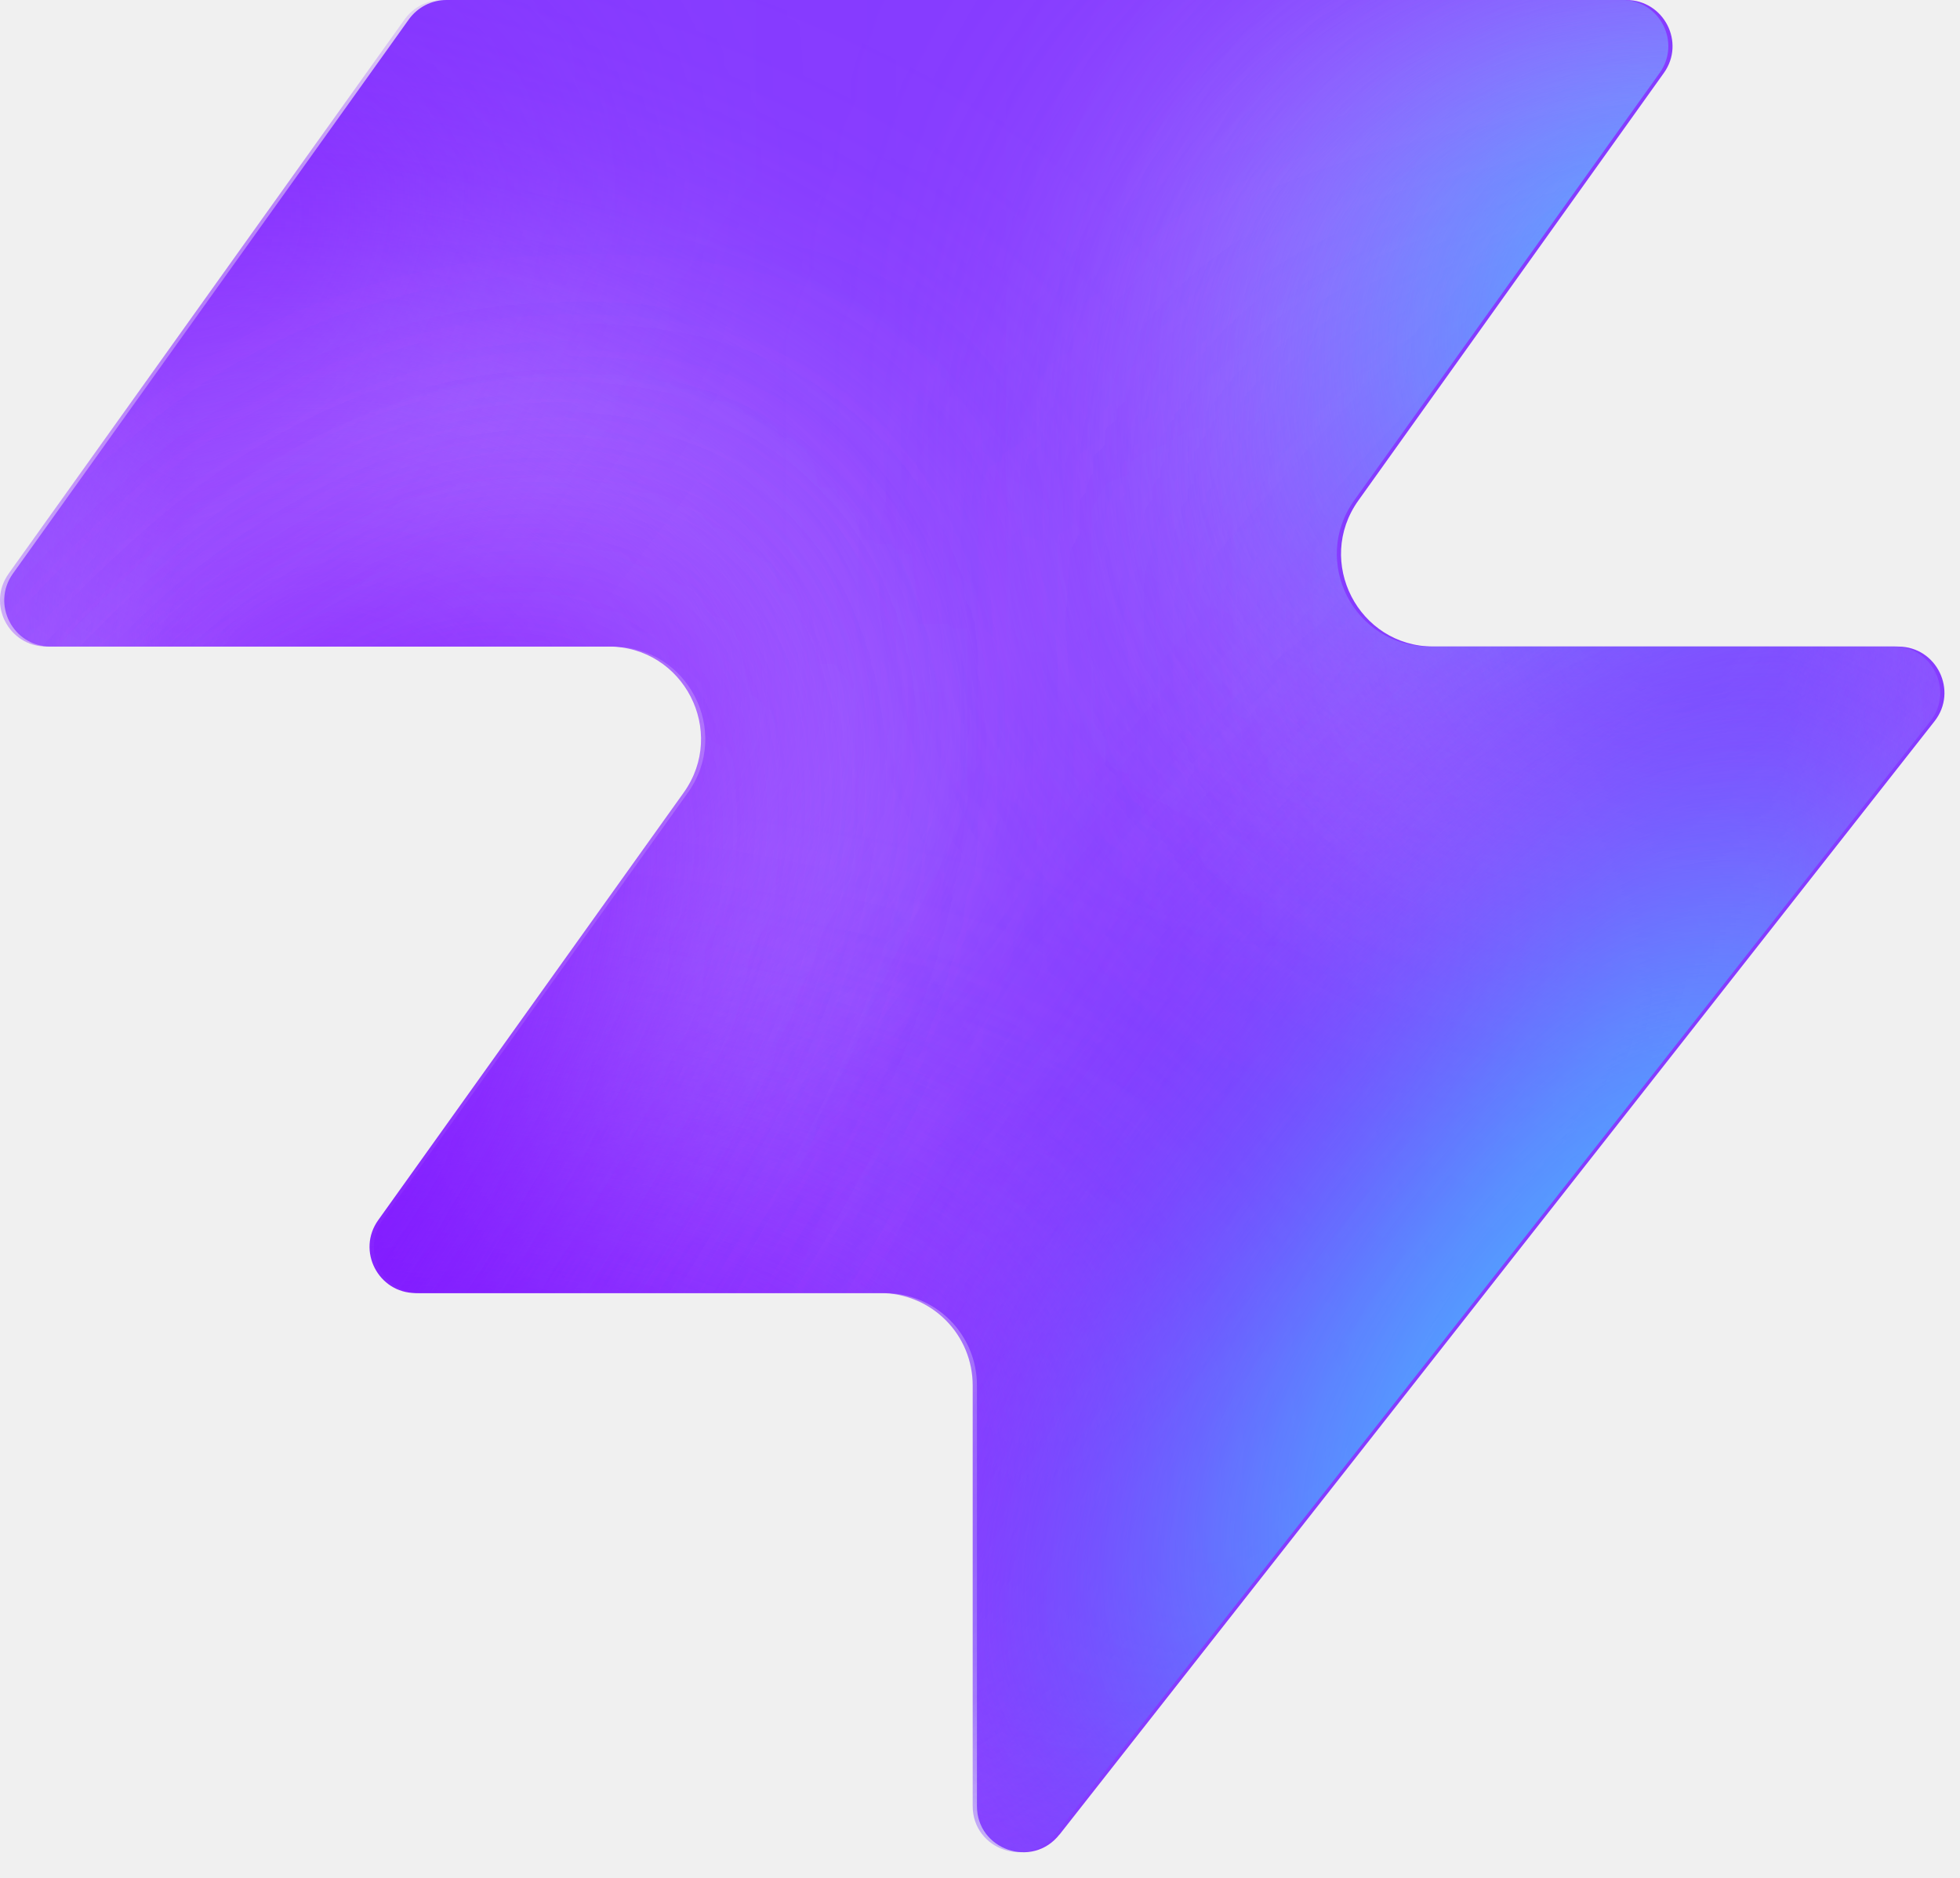
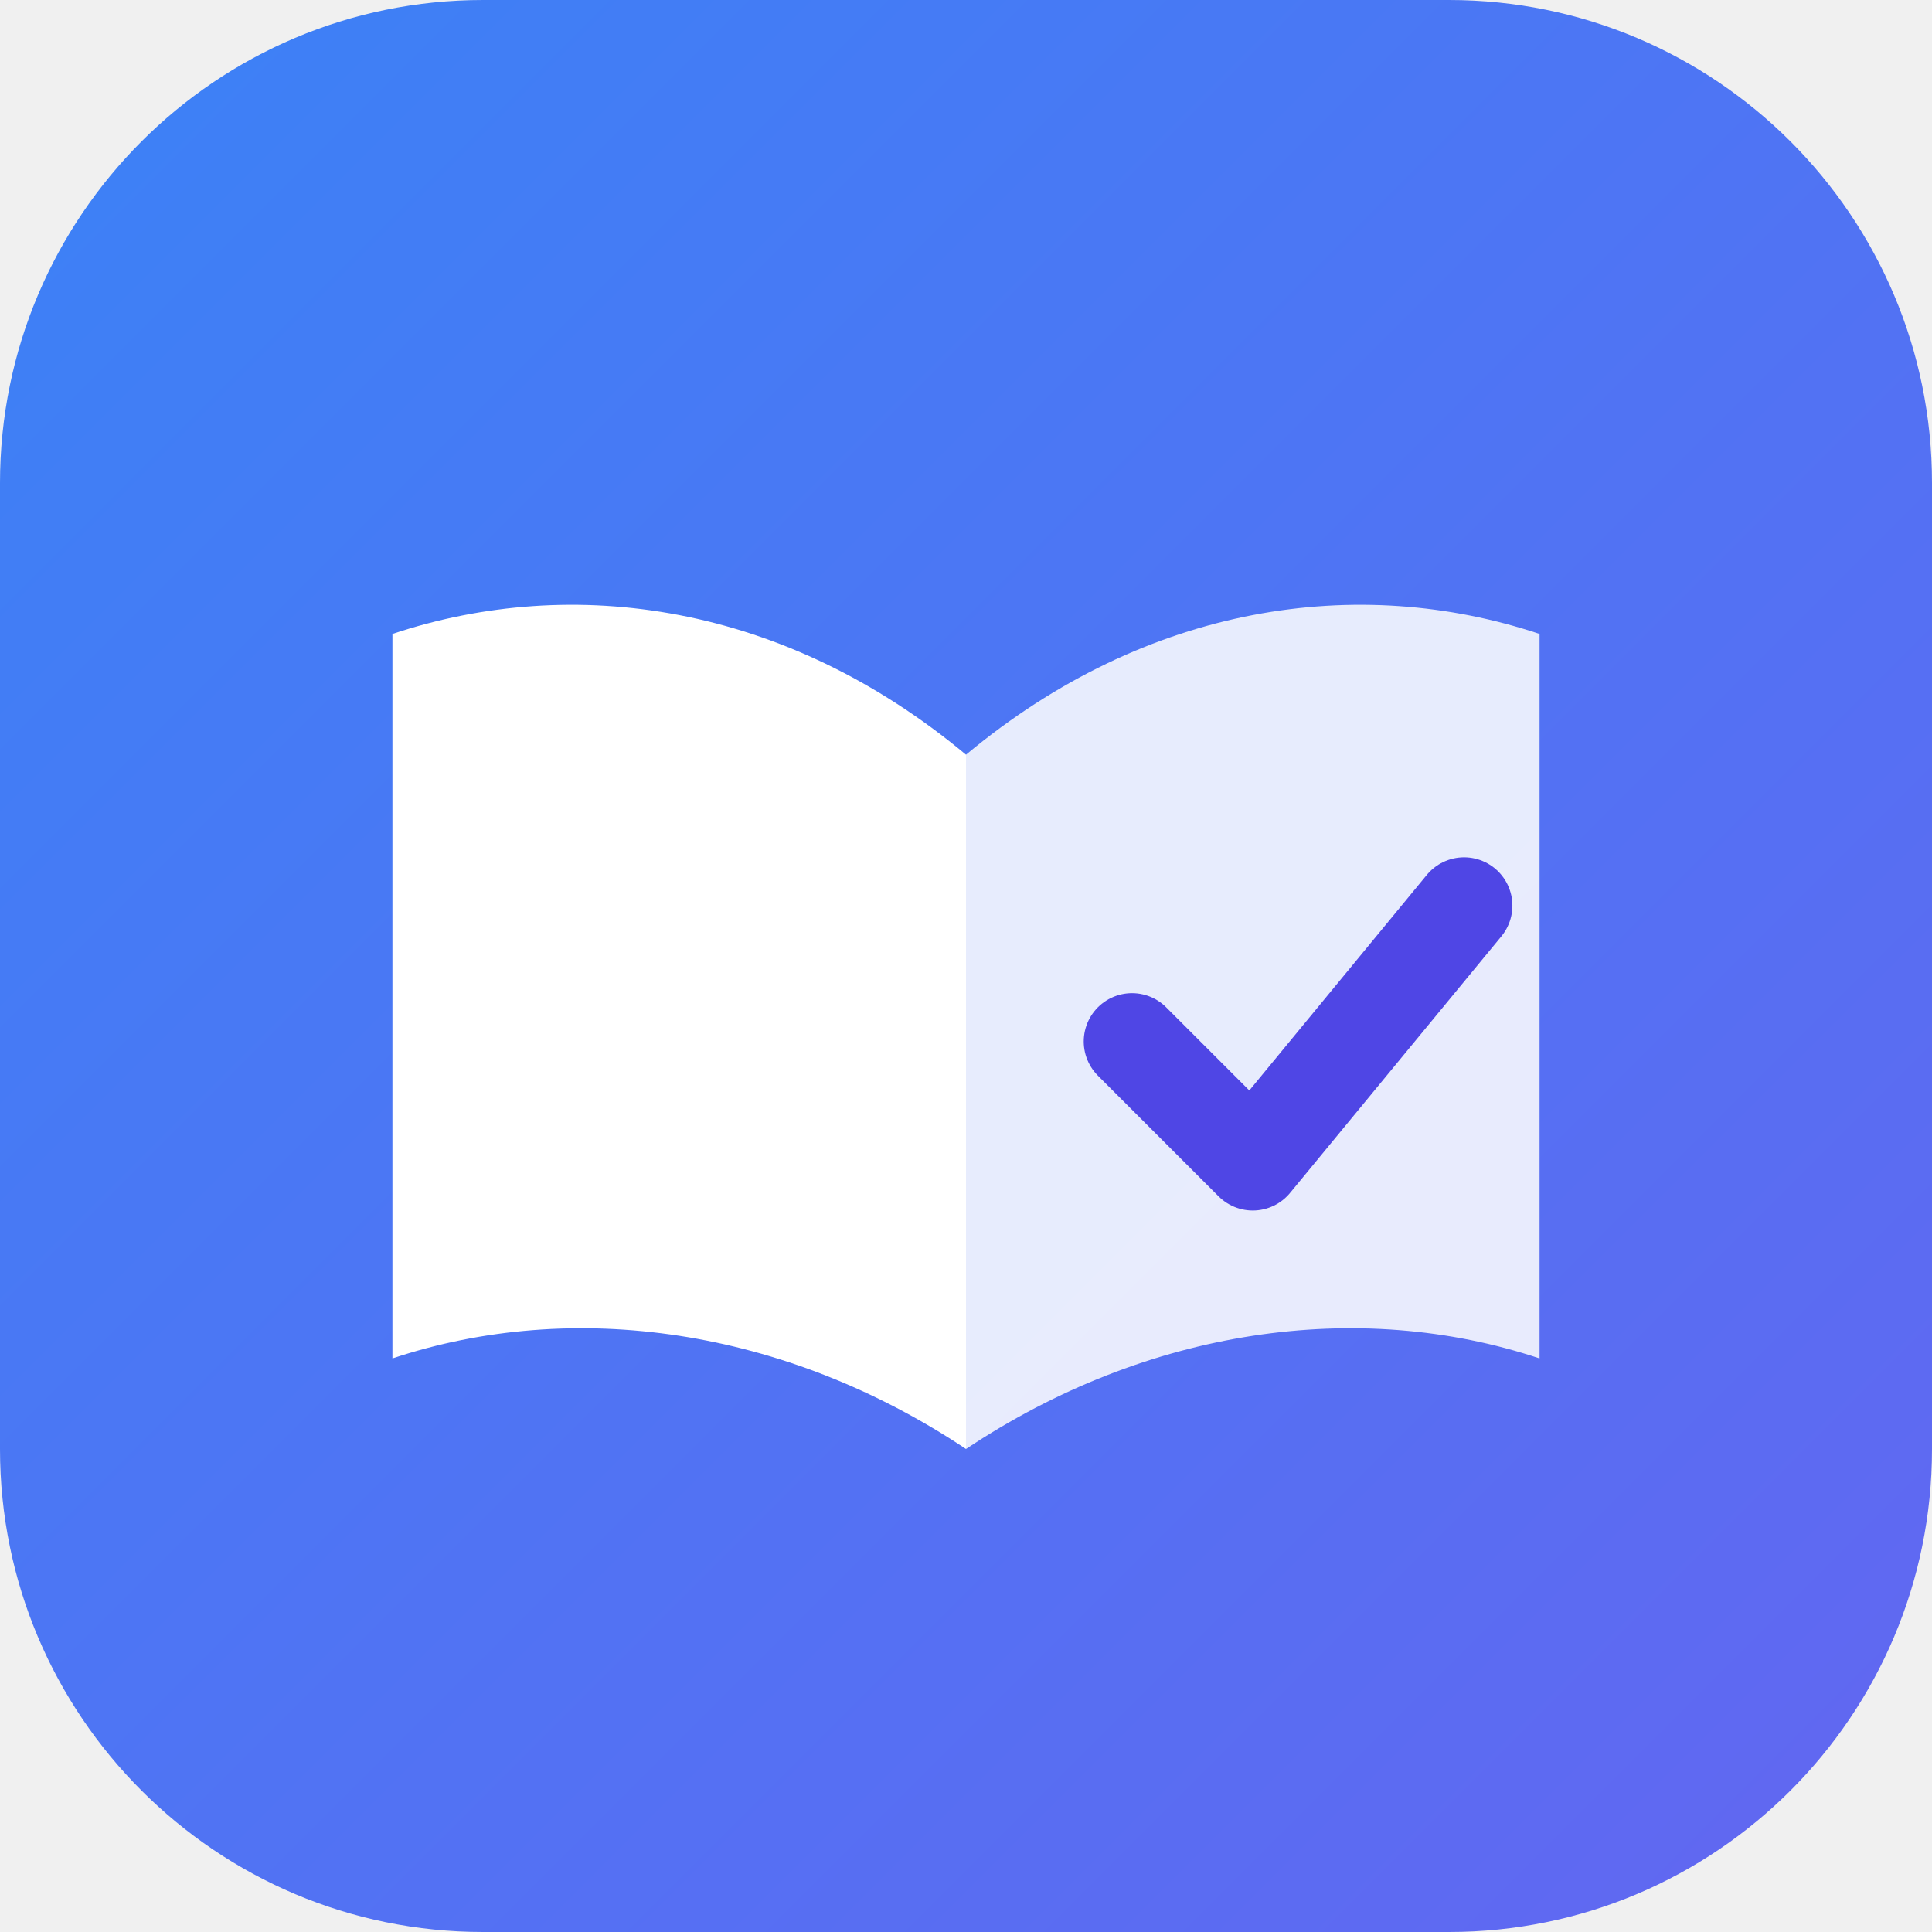
- <svg xmlns="http://www.w3.org/2000/svg" width="48" height="46" fill="none" viewBox="0 0 48 46">
-   <path fill="#863bff" d="M25.946 44.938c-.664.845-2.021.375-2.021-.698V33.937a2.26 2.26 0 0 0-2.262-2.262H10.287c-.92 0-1.456-1.04-.92-1.788l7.48-10.471c1.07-1.497 0-3.578-1.842-3.578H1.237c-.92 0-1.456-1.04-.92-1.788L10.013.474c.214-.297.556-.474.92-.474h28.894c.92 0 1.456 1.04.92 1.788l-7.48 10.471c-1.07 1.498 0 3.579 1.842 3.579h11.377c.943 0 1.473 1.088.89 1.83L25.947 44.94z" style="fill:#863bff;fill:color(display-p3 .525 .23 1);fill-opacity:1" />
-   <mask id="a" width="48" height="46" x="0" y="0" maskUnits="userSpaceOnUse" style="mask-type:alpha">
-     <path fill="#000" d="M25.842 44.938c-.664.844-2.021.375-2.021-.698V33.937a2.26 2.26 0 0 0-2.262-2.262H10.183c-.92 0-1.456-1.04-.92-1.788l7.48-10.471c1.07-1.498 0-3.579-1.842-3.579H1.133c-.92 0-1.456-1.04-.92-1.787L9.91.473c.214-.297.556-.474.92-.474h28.894c.92 0 1.456 1.04.92 1.788l-7.48 10.471c-1.07 1.498 0 3.578 1.842 3.578h11.377c.943 0 1.473 1.088.89 1.832L25.843 44.94z" style="fill:#000;fill-opacity:1" />
-   </mask>
-   <g mask="url(#a)">
-     <g filter="url(#b)">
-       <ellipse cx="5.508" cy="14.704" fill="#ede6ff" rx="5.508" ry="14.704" style="fill:#ede6ff;fill:color(display-p3 .927 .903 1);fill-opacity:1" transform="matrix(.00324 1 1 -.00324 -4.47 31.516)" />
-     </g>
-     <g filter="url(#c)">
-       <ellipse cx="10.399" cy="29.851" fill="#ede6ff" rx="10.399" ry="29.851" style="fill:#ede6ff;fill:color(display-p3 .927 .903 1);fill-opacity:1" transform="matrix(.00324 1 1 -.00324 -39.328 7.883)" />
-     </g>
-     <g filter="url(#d)">
-       <ellipse cx="5.508" cy="30.487" fill="#7e14ff" rx="5.508" ry="30.487" style="fill:#7e14ff;fill:color(display-p3 .492 .077 1);fill-opacity:1" transform="rotate(89.814 -25.913 -14.639)scale(1 -1)" />
-     </g>
-     <g filter="url(#e)">
-       <ellipse cx="5.508" cy="30.599" fill="#7e14ff" rx="5.508" ry="30.599" style="fill:#7e14ff;fill:color(display-p3 .492 .077 1);fill-opacity:1" transform="rotate(89.814 -32.644 -3.334)scale(1 -1)" />
-     </g>
-     <g filter="url(#f)">
-       <ellipse cx="5.508" cy="30.599" fill="#7e14ff" rx="5.508" ry="30.599" style="fill:#7e14ff;fill:color(display-p3 .492 .077 1);fill-opacity:1" transform="matrix(.00324 1 1 -.00324 -34.34 30.47)" />
-     </g>
-     <g filter="url(#g)">
-       <ellipse cx="14.072" cy="22.078" fill="#ede6ff" rx="14.072" ry="22.078" style="fill:#ede6ff;fill:color(display-p3 .927 .903 1);fill-opacity:1" transform="rotate(93.35 24.506 48.493)scale(-1 1)" />
-     </g>
-     <g filter="url(#h)">
-       <ellipse cx="3.47" cy="21.501" fill="#7e14ff" rx="3.47" ry="21.501" style="fill:#7e14ff;fill:color(display-p3 .492 .077 1);fill-opacity:1" transform="rotate(89.009 28.708 47.59)scale(-1 1)" />
-     </g>
-     <g filter="url(#i)">
-       <ellipse cx="3.47" cy="21.501" fill="#7e14ff" rx="3.47" ry="21.501" style="fill:#7e14ff;fill:color(display-p3 .492 .077 1);fill-opacity:1" transform="rotate(89.009 28.708 47.59)scale(-1 1)" />
-     </g>
-     <g filter="url(#j)">
-       <ellipse cx=".387" cy="8.972" fill="#7e14ff" rx="4.407" ry="29.108" style="fill:#7e14ff;fill:color(display-p3 .492 .077 1);fill-opacity:1" transform="rotate(39.51 .387 8.972)" />
-     </g>
-     <g filter="url(#k)">
-       <ellipse cx="47.523" cy="-6.092" fill="#7e14ff" rx="4.407" ry="29.108" style="fill:#7e14ff;fill:color(display-p3 .492 .077 1);fill-opacity:1" transform="rotate(37.892 47.523 -6.092)" />
-     </g>
-     <g filter="url(#l)">
-       <ellipse cx="41.412" cy="6.333" fill="#47bfff" rx="5.971" ry="9.665" style="fill:#47bfff;fill:color(display-p3 .28 .748 1);fill-opacity:1" transform="rotate(37.892 41.412 6.333)" />
-     </g>
-     <g filter="url(#m)">
-       <ellipse cx="-1.879" cy="38.332" fill="#7e14ff" rx="4.407" ry="29.108" style="fill:#7e14ff;fill:color(display-p3 .492 .077 1);fill-opacity:1" transform="rotate(37.892 -1.88 38.332)" />
-     </g>
-     <g filter="url(#n)">
-       <ellipse cx="-1.879" cy="38.332" fill="#7e14ff" rx="4.407" ry="29.108" style="fill:#7e14ff;fill:color(display-p3 .492 .077 1);fill-opacity:1" transform="rotate(37.892 -1.88 38.332)" />
-     </g>
-     <g filter="url(#o)">
-       <ellipse cx="35.651" cy="29.907" fill="#7e14ff" rx="4.407" ry="29.108" style="fill:#7e14ff;fill:color(display-p3 .492 .077 1);fill-opacity:1" transform="rotate(37.892 35.651 29.907)" />
-     </g>
-     <g filter="url(#p)">
-       <ellipse cx="38.418" cy="32.4" fill="#47bfff" rx="5.971" ry="15.297" style="fill:#47bfff;fill:color(display-p3 .28 .748 1);fill-opacity:1" transform="rotate(37.892 38.418 32.4)" />
-     </g>
-   </g>
+ <svg xmlns="http://www.w3.org/2000/svg" viewBox="0 0 64 64">
  <defs>
-     <filter id="b" width="60.045" height="41.654" x="-19.77" y="16.149" color-interpolation-filters="sRGB" filterUnits="userSpaceOnUse">
-       <feFlood flood-opacity="0" result="BackgroundImageFix" />
-       <feBlend in="SourceGraphic" in2="BackgroundImageFix" result="shape" />
-       <feGaussianBlur result="effect1_foregroundBlur_2002_17158" stdDeviation="7.659" />
-     </filter>
-     <filter id="c" width="90.34" height="51.437" x="-54.613" y="-7.533" color-interpolation-filters="sRGB" filterUnits="userSpaceOnUse">
-       <feFlood flood-opacity="0" result="BackgroundImageFix" />
-       <feBlend in="SourceGraphic" in2="BackgroundImageFix" result="shape" />
-       <feGaussianBlur result="effect1_foregroundBlur_2002_17158" stdDeviation="7.659" />
-     </filter>
-     <filter id="d" width="79.355" height="29.4" x="-49.64" y="2.03" color-interpolation-filters="sRGB" filterUnits="userSpaceOnUse">
-       <feFlood flood-opacity="0" result="BackgroundImageFix" />
-       <feBlend in="SourceGraphic" in2="BackgroundImageFix" result="shape" />
-       <feGaussianBlur result="effect1_foregroundBlur_2002_17158" stdDeviation="4.596" />
-     </filter>
-     <filter id="e" width="79.579" height="29.4" x="-45.045" y="20.029" color-interpolation-filters="sRGB" filterUnits="userSpaceOnUse">
-       <feFlood flood-opacity="0" result="BackgroundImageFix" />
-       <feBlend in="SourceGraphic" in2="BackgroundImageFix" result="shape" />
-       <feGaussianBlur result="effect1_foregroundBlur_2002_17158" stdDeviation="4.596" />
-     </filter>
-     <filter id="f" width="79.579" height="29.4" x="-43.513" y="21.178" color-interpolation-filters="sRGB" filterUnits="userSpaceOnUse">
-       <feFlood flood-opacity="0" result="BackgroundImageFix" />
-       <feBlend in="SourceGraphic" in2="BackgroundImageFix" result="shape" />
-       <feGaussianBlur result="effect1_foregroundBlur_2002_17158" stdDeviation="4.596" />
-     </filter>
-     <filter id="g" width="74.749" height="58.852" x="15.756" y="-17.901" color-interpolation-filters="sRGB" filterUnits="userSpaceOnUse">
-       <feFlood flood-opacity="0" result="BackgroundImageFix" />
-       <feBlend in="SourceGraphic" in2="BackgroundImageFix" result="shape" />
-       <feGaussianBlur result="effect1_foregroundBlur_2002_17158" stdDeviation="7.659" />
-     </filter>
-     <filter id="h" width="61.377" height="25.362" x="23.548" y="2.284" color-interpolation-filters="sRGB" filterUnits="userSpaceOnUse">
-       <feFlood flood-opacity="0" result="BackgroundImageFix" />
-       <feBlend in="SourceGraphic" in2="BackgroundImageFix" result="shape" />
-       <feGaussianBlur result="effect1_foregroundBlur_2002_17158" stdDeviation="4.596" />
-     </filter>
-     <filter id="i" width="61.377" height="25.362" x="23.548" y="2.284" color-interpolation-filters="sRGB" filterUnits="userSpaceOnUse">
-       <feFlood flood-opacity="0" result="BackgroundImageFix" />
-       <feBlend in="SourceGraphic" in2="BackgroundImageFix" result="shape" />
-       <feGaussianBlur result="effect1_foregroundBlur_2002_17158" stdDeviation="4.596" />
-     </filter>
-     <filter id="j" width="56.045" height="63.649" x="-27.636" y="-22.853" color-interpolation-filters="sRGB" filterUnits="userSpaceOnUse">
-       <feFlood flood-opacity="0" result="BackgroundImageFix" />
-       <feBlend in="SourceGraphic" in2="BackgroundImageFix" result="shape" />
-       <feGaussianBlur result="effect1_foregroundBlur_2002_17158" stdDeviation="4.596" />
-     </filter>
-     <filter id="k" width="54.814" height="64.646" x="20.116" y="-38.415" color-interpolation-filters="sRGB" filterUnits="userSpaceOnUse">
-       <feFlood flood-opacity="0" result="BackgroundImageFix" />
-       <feBlend in="SourceGraphic" in2="BackgroundImageFix" result="shape" />
-       <feGaussianBlur result="effect1_foregroundBlur_2002_17158" stdDeviation="4.596" />
-     </filter>
-     <filter id="l" width="33.541" height="35.313" x="24.641" y="-11.323" color-interpolation-filters="sRGB" filterUnits="userSpaceOnUse">
-       <feFlood flood-opacity="0" result="BackgroundImageFix" />
-       <feBlend in="SourceGraphic" in2="BackgroundImageFix" result="shape" />
-       <feGaussianBlur result="effect1_foregroundBlur_2002_17158" stdDeviation="4.596" />
-     </filter>
-     <filter id="m" width="54.814" height="64.646" x="-29.286" y="6.009" color-interpolation-filters="sRGB" filterUnits="userSpaceOnUse">
-       <feFlood flood-opacity="0" result="BackgroundImageFix" />
-       <feBlend in="SourceGraphic" in2="BackgroundImageFix" result="shape" />
-       <feGaussianBlur result="effect1_foregroundBlur_2002_17158" stdDeviation="4.596" />
-     </filter>
-     <filter id="n" width="54.814" height="64.646" x="-29.286" y="6.009" color-interpolation-filters="sRGB" filterUnits="userSpaceOnUse">
-       <feFlood flood-opacity="0" result="BackgroundImageFix" />
-       <feBlend in="SourceGraphic" in2="BackgroundImageFix" result="shape" />
-       <feGaussianBlur result="effect1_foregroundBlur_2002_17158" stdDeviation="4.596" />
-     </filter>
-     <filter id="o" width="54.814" height="64.646" x="8.244" y="-2.416" color-interpolation-filters="sRGB" filterUnits="userSpaceOnUse">
-       <feFlood flood-opacity="0" result="BackgroundImageFix" />
-       <feBlend in="SourceGraphic" in2="BackgroundImageFix" result="shape" />
-       <feGaussianBlur result="effect1_foregroundBlur_2002_17158" stdDeviation="4.596" />
-     </filter>
-     <filter id="p" width="39.409" height="43.623" x="18.713" y="10.588" color-interpolation-filters="sRGB" filterUnits="userSpaceOnUse">
-       <feFlood flood-opacity="0" result="BackgroundImageFix" />
-       <feBlend in="SourceGraphic" in2="BackgroundImageFix" result="shape" />
-       <feGaussianBlur result="effect1_foregroundBlur_2002_17158" stdDeviation="4.596" />
-     </filter>
+     <linearGradient id="bg" x1="0" y1="0" x2="1" y2="1">
+       <stop offset="0" stop-color="#3b82f6" />
+       <stop offset="1" stop-color="#6366f1" />
+     </linearGradient>
  </defs>
+   <rect width="64" height="64" rx="16" fill="url(#bg)" />
+   <path d="M13 21c6-2 13-1 19 4v23c-6-4-13-5-19-3z" fill="#fff" />
+   <path d="M51 21c-6-2-13-1-19 4v23c6-4 13-5 19-3z" fill="#fff" fill-opacity=".86" />
+   <path d="M37.5 34.5l4 4 7-8.5" fill="none" stroke="#4f46e5" stroke-width="3.2" stroke-linecap="round" stroke-linejoin="round" />
</svg>
